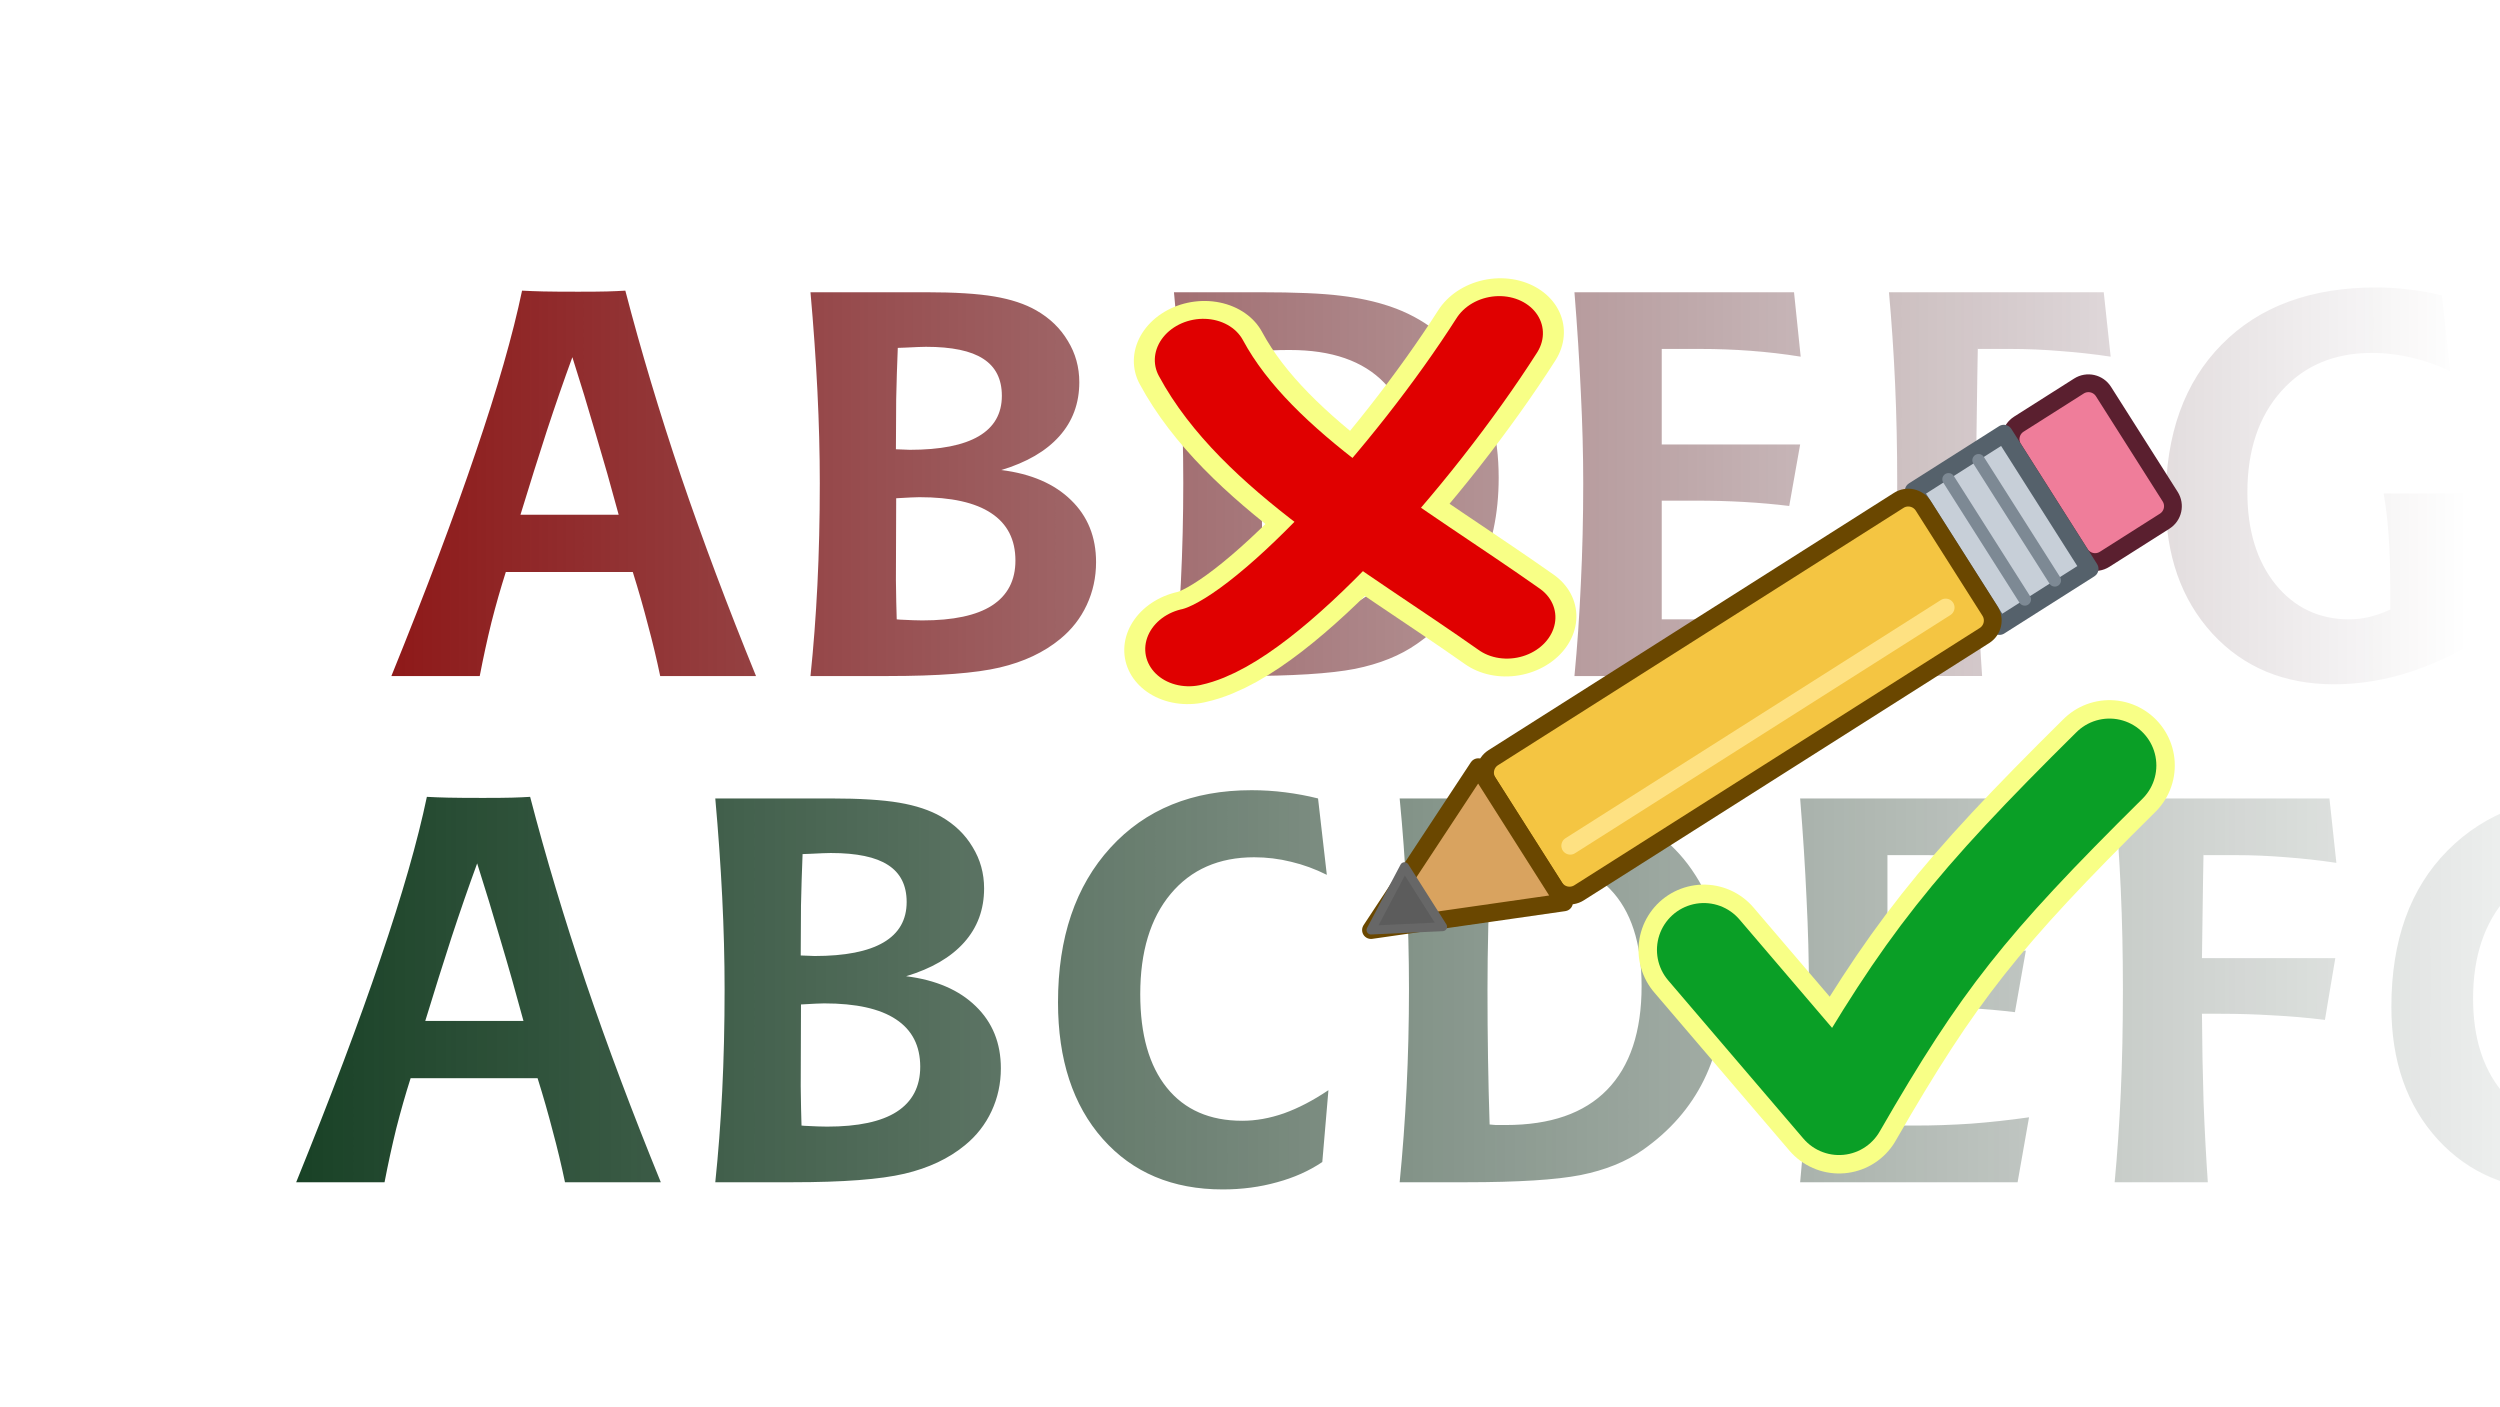
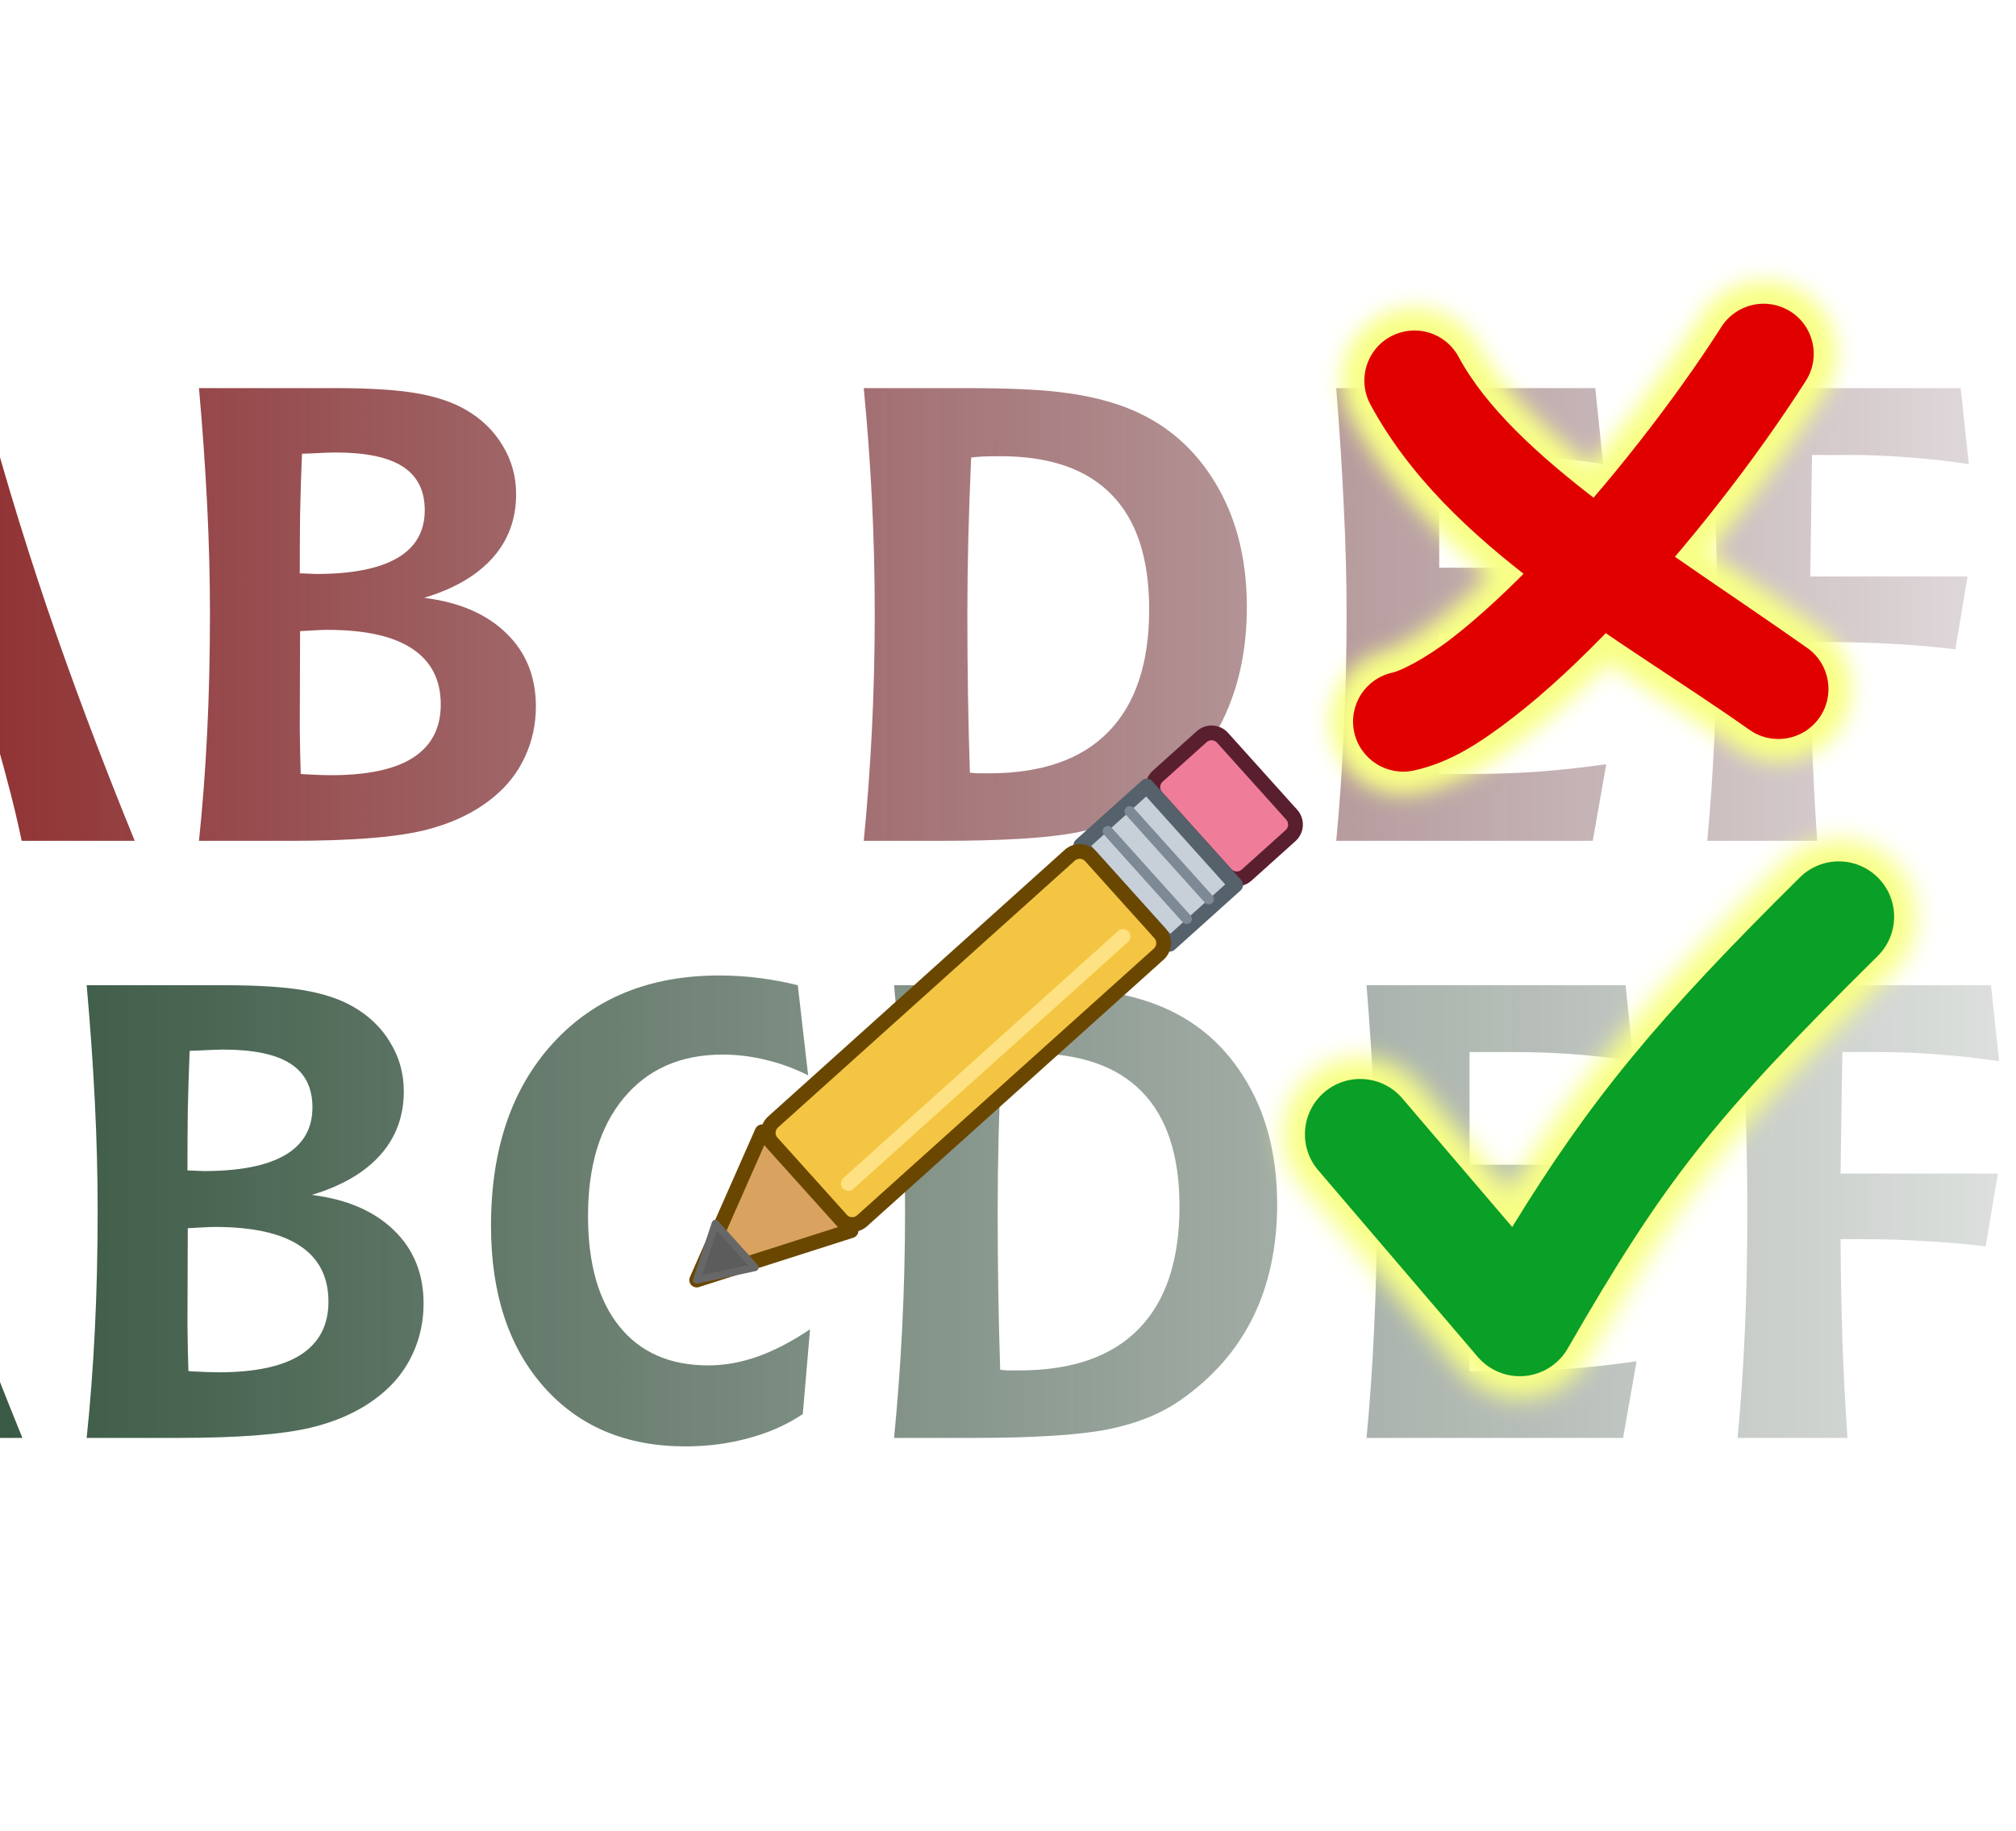
- <svg xmlns="http://www.w3.org/2000/svg" xmlns:xlink="http://www.w3.org/1999/xlink" width="400" height="225" viewBox="0 0 400 225" version="1.1" id="svg9">
+ <svg xmlns="http://www.w3.org/2000/svg" xmlns:xlink="http://www.w3.org/1999/xlink" width="273.412" height="248.318" viewBox="0 0 273.412 248.318" version="1.1" id="svg9">
  <defs id="defs9">
    <linearGradient id="linearGradient10">
      <stop style="stop-color:#033012;stop-opacity:0.914;" offset="0" id="stop10" />
      <stop style="stop-color:#031407;stop-opacity:0;" offset="1" id="stop11" />
    </linearGradient>
    <linearGradient id="linearGradient8">
      <stop style="stop-color:#840303;stop-opacity:0.914;" offset="0" id="stop8" />
      <stop style="stop-color:#1c020c;stop-opacity:0;" offset="1" id="stop9" />
    </linearGradient>
-     <linearGradient xlink:href="#linearGradient8" id="linearGradient9" x1="64.154" y1="66.382" x2="429.701" y2="66.382" gradientUnits="userSpaceOnUse" gradientTransform="matrix(0.9084857,0,0,0.9084857,4.33667,17.43152)" />
-     <linearGradient xlink:href="#linearGradient10" id="linearGradient11" x1="47.388" y1="155.229" x2="469.45" y2="155.229" gradientUnits="userSpaceOnUse" gradientTransform="matrix(0.9084857,0,0,0.9084857,4.33667,17.43152)" />
+     <linearGradient xlink:href="#linearGradient8" id="linearGradient9" x1="64.154" y1="66.382" x2="429.701" y2="66.382" gradientUnits="userSpaceOnUse" gradientTransform="matrix(0.9084857,0,0,0.9084857,-98.35499,23.31891)" />
+     <linearGradient xlink:href="#linearGradient10" id="linearGradient11" x1="47.388" y1="155.229" x2="469.45" y2="155.229" gradientUnits="userSpaceOnUse" gradientTransform="matrix(0.9084857,0,0,0.9084857,-98.35499,23.31891)" />
+     <linearGradient xlink:href="#linearGradient8" id="linearGradient3" gradientUnits="userSpaceOnUse" gradientTransform="matrix(0.9084857,0,0,0.9084857,-66.35499,23.31891)" x1="64.154" y1="66.382" x2="429.701" y2="66.382" />
+     <filter style="color-interpolation-filters:sRGB" id="filter3" x="-0.048" y="-0.048" width="1.095" height="1.097">
+       <feGaussianBlur stdDeviation="1.403" id="feGaussianBlur3" />
+     </filter>
+     <filter style="color-interpolation-filters:sRGB" id="filter4" x="-0.045" y="-0.051" width="1.09" height="1.102">
+       <feGaussianBlur stdDeviation="1.615" id="feGaussianBlur4" />
+     </filter>
  </defs>
-   <rect width="163.5" height="163.5" rx="26.16" fill="#2f55d4" id="rect1" style="display:none;fill:#782121;fill-opacity:1;stroke-width:1.635" x="118.25" y="30.75" />
-   <g id="g19" transform="translate(1.724324,0.6582352)" />
-   <path d="m 91.578,57.149 q -2.044,5.579 -4.088,11.796 -2.002,6.175 -4.216,13.414 H 98.988 Q 97.199,75.716 95.325,69.456 93.494,63.153 91.578,57.149 Z M 83.529,46.503 q 1.576,0.085 3.407,0.128 1.874,0.043 5.579,0.043 3.109,0 4.642,-0.043 1.533,-0.043 2.896,-0.128 3.748,14.394 8.9,29.682 5.195,15.288 12.009,31.982 H 105.631 q -0.852,-4.088 -1.959,-8.176 -1.065,-4.131 -2.427,-8.474 H 80.931 q -1.235,3.875 -2.3,8.049 -1.022,4.173 -1.874,8.602 H 62.62 Q 70.966,87.597 76.119,72.352 81.315,57.106 83.529,46.503 Z m 59.818,25.381 q 0.426,0 1.15,0.043 0.724,0.043 1.065,0.043 7.325,0 11.03,-2.172 3.705,-2.172 3.705,-6.473 0,-4.003 -2.981,-5.919 -2.938,-1.916 -9.156,-1.916 -0.852,0 -3.322,0.128 -0.809,0.043 -1.192,0.043 -0.17,4.131 -0.256,8.219 -0.043,4.046 -0.043,8.006 z m 0.128,27.212 q 0.128,0 0.468,0.043 2.427,0.128 3.62,0.128 7.452,0 11.157,-2.385 3.748,-2.427 3.748,-7.197 0,-5.025 -3.875,-7.58 -3.833,-2.555 -11.498,-2.555 -0.554,0 -1.363,0.043 -0.767,0.043 -2.342,0.128 -0.043,9.411 -0.043,13.116 0.043,3.705 0.128,6.26 z m -13.798,9.071 q 0.724,-6.899 1.107,-14.564 0.383,-7.665 0.383,-16.31 0,-7.154 -0.383,-14.777 -0.383,-7.665 -1.107,-15.757 h 18.482 q 6.941,0 10.944,0.681 4.003,0.681 6.686,2.214 3.279,1.874 5.068,4.897 1.831,2.981 1.831,6.601 0,5.068 -3.194,8.645 -3.194,3.577 -9.284,5.408 7.154,0.894 11.157,4.812 4.003,3.875 4.003,9.922 0,3.662 -1.49,6.856 -1.49,3.194 -4.259,5.451 -3.875,3.194 -9.667,4.557 -5.792,1.363 -17.886,1.363 z m 72.551,-9.241 q 0.426,0.043 0.979,0.085 0.554,0 1.618,0 10.689,0 16.182,-5.621 5.536,-5.664 5.536,-16.608 0,-10.348 -5.068,-15.544 -5.068,-5.238 -15.075,-5.238 -1.703,0 -2.513,0.043 -0.809,0.043 -1.49,0.128 -0.256,5.792 -0.383,11.072 -0.128,5.281 -0.128,10.135 0,5.664 0.085,10.987 0.085,5.323 0.256,10.561 z m -14.394,9.241 q 0.724,-7.325 1.107,-15.033 0.383,-7.751 0.383,-15.842 0,-7.878 -0.383,-15.458 -0.383,-7.623 -1.107,-15.075 h 13.67 q 8.645,0 12.989,0.554 4.344,0.511 7.878,1.703 8.176,2.768 12.776,10.008 4.642,7.239 4.642,17.417 0,8.687 -3.279,15.373 -3.279,6.643 -9.795,11.2 -4.003,2.811 -9.922,4.003 -5.877,1.15 -18.312,1.15 z m 64.077,-61.408 h 35.133 l 1.065,10.306 q -4.003,-0.639 -8.006,-0.937 -4.003,-0.298 -8.049,-0.298 h -6.175 v 15.288 h 22.144 l -1.746,9.837 q -3.492,-0.426 -7.197,-0.639 -3.662,-0.213 -7.793,-0.213 h -5.408 v 18.993 h 4.514 q 4.301,0 8.815,-0.298 4.557,-0.341 9.326,-1.022 l -1.831,10.391 h -34.792 q 0.681,-7.069 1.022,-14.734 0.383,-7.708 0.383,-16.14 0,-6.941 -0.383,-14.522 -0.341,-7.58 -1.022,-16.012 z m 50.322,0 h 34.366 l 1.107,10.306 q -3.96,-0.596 -8.006,-0.894 -4.046,-0.341 -8.049,-0.341 h -5.195 V 55.403 55.233 q 0,0.681 -0.085,4.897 -0.043,4.216 -0.17,12.179 h 21.335 l -1.661,9.88 q -4.131,-0.511 -8.304,-0.724 -4.173,-0.256 -8.432,-0.256 h -2.938 q 0.043,7.282 0.256,14.053 0.256,6.728 0.681,12.903 h -14.905 q 0.639,-6.814 0.979,-14.266 0.341,-7.452 0.341,-16.608 0,-8.432 -0.341,-15.969 -0.341,-7.538 -0.979,-14.564 z m 92.481,56.724 q -5.323,2.981 -10.689,4.514 -5.323,1.49 -10.561,1.49 -12.009,0 -19.504,-8.134 -7.452,-8.176 -7.452,-21.25 0,-15.927 8.985,-24.998 8.985,-9.113 24.699,-9.113 2.683,0 5.323,0.341 2.683,0.298 5.195,0.937 l 1.32,12.137 q -2.938,-1.448 -6.132,-2.172 -3.151,-0.767 -6.43,-0.767 -8.985,0 -14.436,6.09 -5.451,6.09 -5.451,16.225 0,9.113 4.514,14.735 4.557,5.579 11.796,5.579 1.618,0 3.194,-0.383 1.618,-0.383 3.364,-1.192 v -3.407 q 0,-4.599 -0.256,-8.262 -0.256,-3.705 -0.809,-6.899 h 13.329 q -0.043,1.363 -0.128,3.918 -0.298,6.899 -0.298,10.135 0,2.3 0.085,4.897 0.128,2.555 0.341,5.579 z" id="text3" style="font-weight:bold;font-size:96px;line-height:1;font-family:'Chianti Win95BT';-inkscape-font-specification:'Chianti Win95BT, Bold';text-align:center;letter-spacing:2px;text-anchor:middle;fill:url(#linearGradient9);stroke-width:1.357;stroke-linecap:round;stroke-linejoin:round" aria-label="ABDEFG" />
-   <path d="m 76.346,138.141 q -2.044,5.579 -4.088,11.796 -2.002,6.175 -4.216,13.414 h 15.714 q -1.789,-6.643 -3.662,-12.903 -1.831,-6.303 -3.748,-12.307 z m -8.049,-10.646 q 1.576,0.085 3.407,0.128 1.874,0.043 5.579,0.043 3.109,0 4.642,-0.043 1.533,-0.043 2.896,-0.128 3.748,14.394 8.9,29.682 5.195,15.288 12.009,31.982 H 90.399 q -0.852,-4.088 -1.959,-8.176 -1.065,-4.131 -2.427,-8.474 H 65.7 q -1.235,3.875 -2.3,8.049 -1.022,4.173 -1.874,8.602 H 47.388 q 8.347,-20.569 13.5,-35.814 5.195,-15.246 7.41,-25.849 z m 59.818,25.381 q 0.426,0 1.15,0.043 0.724,0.043 1.065,0.043 7.325,0 11.03,-2.172 3.705,-2.172 3.705,-6.473 0,-4.003 -2.981,-5.919 -2.938,-1.916 -9.156,-1.916 -0.852,0 -3.322,0.128 -0.809,0.043 -1.192,0.043 -0.17,4.131 -0.256,8.219 -0.043,4.046 -0.043,8.006 z m 0.128,27.212 q 0.128,0 0.468,0.043 2.427,0.128 3.62,0.128 7.452,0 11.157,-2.385 3.748,-2.427 3.748,-7.197 0,-5.025 -3.875,-7.58 -3.833,-2.555 -11.498,-2.555 -0.554,0 -1.363,0.043 -0.767,0.043 -2.342,0.128 -0.043,9.411 -0.043,13.116 0.043,3.705 0.128,6.26 z m -13.798,9.071 q 0.724,-6.899 1.107,-14.564 0.383,-7.665 0.383,-16.31 0,-7.154 -0.383,-14.777 -0.383,-7.665 -1.107,-15.757 h 18.482 q 6.941,0 10.944,0.681 4.003,0.681 6.686,2.214 3.279,1.874 5.068,4.897 1.831,2.981 1.831,6.601 0,5.068 -3.194,8.645 -3.194,3.577 -9.284,5.408 7.154,0.894 11.157,4.812 4.003,3.875 4.003,9.922 0,3.662 -1.49,6.856 -1.49,3.194 -4.259,5.451 -3.875,3.194 -9.667,4.557 -5.792,1.363 -17.886,1.363 z m 97.123,-3.236 q -3.151,2.129 -7.239,3.236 -4.088,1.15 -8.687,1.15 -12.052,0 -19.206,-8.091 -7.154,-8.091 -7.154,-21.846 0,-15.544 8.389,-24.742 8.389,-9.198 22.57,-9.198 2.768,0 5.408,0.341 2.683,0.341 5.238,0.979 l 1.405,12.222 q -2.811,-1.405 -5.706,-2.087 -2.896,-0.724 -5.919,-0.724 -8.474,0 -13.372,5.877 -4.855,5.834 -4.855,16.012 0,9.709 4.259,14.99 4.259,5.281 12.052,5.281 3.279,0 6.686,-1.192 3.449,-1.235 7.112,-3.705 z m 26.772,-6.005 q 0.426,0.043 0.979,0.085 0.554,0 1.618,0 10.689,0 16.182,-5.621 5.536,-5.664 5.536,-16.608 0,-10.348 -5.068,-15.544 -5.068,-5.238 -15.075,-5.238 -1.703,0 -2.513,0.043 -0.809,0.043 -1.49,0.128 -0.256,5.792 -0.383,11.072 -0.128,5.281 -0.128,10.135 0,5.664 0.085,10.987 0.085,5.323 0.256,10.561 z m -14.394,9.241 q 0.724,-7.325 1.107,-15.033 0.383,-7.751 0.383,-15.842 0,-7.878 -0.383,-15.458 -0.383,-7.623 -1.107,-15.075 h 13.67 q 8.645,0 12.989,0.554 4.344,0.511 7.878,1.703 8.176,2.768 12.776,10.008 4.642,7.239 4.642,17.417 0,8.687 -3.279,15.373 -3.279,6.643 -9.795,11.2 -4.003,2.811 -9.922,4.003 -5.877,1.15 -18.312,1.15 z m 64.077,-61.408 h 35.133 l 1.065,10.306 q -4.003,-0.639 -8.006,-0.937 -4.003,-0.298 -8.049,-0.298 h -6.175 v 15.288 h 22.144 l -1.746,9.837 q -3.492,-0.426 -7.197,-0.639 -3.662,-0.213 -7.793,-0.213 h -5.408 v 18.993 h 4.514 q 4.301,0 8.815,-0.298 4.557,-0.341 9.326,-1.022 l -1.831,10.391 h -34.792 q 0.681,-7.069 1.022,-14.735 0.383,-7.708 0.383,-16.14 0,-6.941 -0.383,-14.522 -0.341,-7.58 -1.022,-16.012 z m 50.322,0 h 34.366 l 1.107,10.306 q -3.96,-0.596 -8.006,-0.894 -4.046,-0.341 -8.049,-0.341 h -5.195 v -0.426 -0.17 q 0,0.681 -0.085,4.897 -0.043,4.216 -0.17,12.179 h 21.335 l -1.661,9.88 q -4.131,-0.511 -8.304,-0.724 -4.173,-0.256 -8.432,-0.256 h -2.938 q 0.043,7.282 0.256,14.053 0.256,6.728 0.681,12.903 h -14.905 q 0.639,-6.814 0.979,-14.266 0.341,-7.452 0.341,-16.608 0,-8.432 -0.341,-15.969 -0.341,-7.538 -0.979,-14.564 z m 92.481,56.724 q -5.323,2.981 -10.689,4.514 -5.323,1.49 -10.561,1.49 -12.009,0 -19.504,-8.134 -7.452,-8.176 -7.452,-21.25 0,-15.927 8.985,-24.998 8.985,-9.113 24.699,-9.113 2.683,0 5.323,0.341 2.683,0.298 5.195,0.937 l 1.32,12.137 q -2.938,-1.448 -6.132,-2.172 -3.151,-0.767 -6.43,-0.767 -8.986,0 -14.436,6.09 -5.451,6.09 -5.451,16.225 0,9.113 4.514,14.735 4.557,5.579 11.796,5.579 1.618,0 3.194,-0.383 1.618,-0.383 3.364,-1.192 v -3.407 q 0,-4.599 -0.256,-8.262 -0.256,-3.705 -0.809,-6.899 h 13.329 q -0.043,1.363 -0.128,3.918 -0.298,6.899 -0.298,10.135 0,2.3 0.085,4.897 0.128,2.555 0.341,5.579 z" id="text3-9" style="font-weight:bold;font-size:96px;line-height:1;font-family:'Chianti Win95BT';-inkscape-font-specification:'Chianti Win95BT, Bold';text-align:center;letter-spacing:2px;text-anchor:middle;fill:url(#linearGradient11);stroke-width:1.357;stroke-linecap:round;stroke-linejoin:round" aria-label="ABCDEFG" />
-   <path id="path13" aria-label="roheline õige vastuse linnuke alumise rea D tähel" d="m 272.612,151.987 21.635,25.319 c 13.394,-23.239 20.761,-32.557 43.27,-54.834" style="fill:none;stroke:#f8ff86;stroke-width:20.9;stroke-linecap:round;stroke-linejoin:round;stroke-dasharray:none;stroke-opacity:1" />
-   <g id="pencil-icon" transform="matrix(-1.201282,0.7623062,-0.7623062,-1.201282,332.2806,77.15121)" style="display:inline;stroke-linecap:round;stroke-linejoin:round">
+   <rect width="273.412" height="248.318" rx="43.746" fill="#2f55d4" id="rect1" style="display:none;fill:#cccccc;fill-opacity:1;stroke-width:2.606" x="0" y="0" />
+   <g id="g19" transform="translate(-100.9673,6.545626)" />
+   <path d="m -11.114,63.036 c -1.363,3.719 -2.725,7.651 -4.088,11.796 -1.334,4.117 -2.74,8.588 -4.216,13.414 h 15.714 c -1.192,-4.429 -2.413,-8.73 -3.662,-12.903 -1.221,-4.202 -2.47,-8.304 -3.748,-12.307 z m -8.049,-10.646 c 1.05,0.057 2.186,0.099 3.407,0.128 1.249,0.028 3.109,0.043 5.579,0.043 2.072,0 3.62,-0.014 4.642,-0.043 1.022,-0.028 1.987,-0.071 2.896,-0.128 2.498,9.596 5.465,19.49 8.9,29.682 3.464,10.192 7.467,20.853 12.009,31.982 H 2.939 c -0.568,-2.725 -1.221,-5.451 -1.959,-8.176 -0.71,-2.754 -1.519,-5.579 -2.427,-8.474 h -20.313 c -0.823,2.584 -1.59,5.266 -2.3,8.049 -0.681,2.782 -1.306,5.65 -1.874,8.602 h -14.138 c 5.564,-13.712 10.064,-25.651 13.5,-35.814 3.464,-10.164 5.934,-18.78 7.41,-25.849 z m 59.818,25.381 c 0.284,0 0.667,0.014 1.15,0.043 0.483,0.028 0.838,0.043 1.065,0.043 4.883,0 8.56,-0.724 11.03,-2.172 2.47,-1.448 3.705,-3.606 3.705,-6.473 0,-2.669 -0.994,-4.642 -2.981,-5.919 -1.959,-1.278 -5.011,-1.916 -9.156,-1.916 -0.568,0 -1.675,0.043 -3.322,0.128 -0.539,0.028 -0.937,0.043 -1.192,0.043 -0.114,2.754 -0.199,5.494 -0.256,8.219 -0.028,2.697 -0.043,5.366 -0.043,8.006 z m 0.128,27.212 c 0.085,0 0.241,0.014 0.468,0.043 1.618,0.085 2.825,0.128 3.62,0.128 4.968,0 8.687,-0.795 11.157,-2.385 2.498,-1.618 3.748,-4.017 3.748,-7.197 0,-3.35 -1.292,-5.877 -3.875,-7.58 -2.555,-1.703 -6.388,-2.555 -11.498,-2.555 -0.369,0 -0.823,0.014 -1.363,0.043 -0.511,0.028 -1.292,0.071 -2.342,0.128 -0.028,6.274 -0.043,10.646 -0.043,13.116 0.028,2.47 0.071,4.557 0.128,6.26 z m -13.798,9.071 c 0.483,-4.599 0.852,-9.454 1.107,-14.564 0.256,-5.11 0.383,-10.547 0.383,-16.31 0,-4.77 -0.128,-9.695 -0.383,-14.777 -0.256,-5.11 -0.625,-10.362 -1.107,-15.757 h 18.482 c 4.628,0 8.276,0.227 10.944,0.681 2.669,0.454 4.897,1.192 6.686,2.214 2.186,1.249 3.875,2.882 5.068,4.897 1.221,1.987 1.831,4.188 1.831,6.601 0,3.378 -1.065,6.26 -3.194,8.645 -2.129,2.385 -5.224,4.188 -9.284,5.408 4.77,0.596 8.489,2.2 11.157,4.812 2.669,2.584 4.003,5.891 4.003,9.922 0,2.442 -0.497,4.727 -1.49,6.856 -0.994,2.129 -2.413,3.946 -4.259,5.451 -2.584,2.129 -5.806,3.648 -9.667,4.557 -3.861,0.908 -9.823,1.363 -17.886,1.363 z" id="text3" style="font-weight:bold;font-size:96px;line-height:1;font-family:'Chianti Win95BT';-inkscape-font-specification:'Chianti Win95BT, Bold';text-align:center;letter-spacing:2px;text-anchor:middle;display:inline;fill:url(#linearGradient9);stroke-width:1.357;stroke-linecap:round;stroke-linejoin:round" aria-label="ABDEFG" />
+   <path d="m -26.346,144.029 q -2.044,5.579 -4.088,11.796 -2.002,6.175 -4.216,13.414 h 15.714 q -1.789,-6.643 -3.662,-12.903 -1.831,-6.303 -3.748,-12.307 z m -8.049,-10.646 q 1.576,0.085 3.407,0.128 1.874,0.043 5.579,0.043 3.109,0 4.642,-0.043 1.533,-0.043 2.896,-0.128 3.748,14.394 8.9,29.682 5.195,15.288 12.009,31.982 h -15.331 q -0.852,-4.088 -1.959,-8.176 -1.065,-4.131 -2.427,-8.474 h -20.313 q -1.235,3.875 -2.3,8.049 -1.022,4.173 -1.874,8.602 H -55.304 q 8.347,-20.569 13.5,-35.814 5.195,-15.246 7.41,-25.849 z m 59.818,25.381 q 0.426,0 1.15,0.043 0.724,0.043 1.065,0.043 7.325,0 11.03,-2.172 3.705,-2.172 3.705,-6.473 0,-4.003 -2.981,-5.919 -2.938,-1.916 -9.156,-1.916 -0.852,0 -3.322,0.128 -0.809,0.043 -1.192,0.043 -0.17,4.131 -0.256,8.219 -0.043,4.046 -0.043,8.006 z m 0.128,27.212 q 0.128,0 0.468,0.043 2.427,0.128 3.62,0.128 7.452,0 11.157,-2.385 3.748,-2.427 3.748,-7.197 0,-5.025 -3.875,-7.58 -3.833,-2.555 -11.498,-2.555 -0.554,0 -1.363,0.043 -0.767,0.043 -2.342,0.128 -0.043,9.411 -0.043,13.116 0.043,3.705 0.128,6.26 z m -13.798,9.071 q 0.724,-6.899 1.107,-14.564 0.383,-7.665 0.383,-16.31 0,-7.154 -0.383,-14.777 -0.383,-7.665 -1.107,-15.757 h 18.482 q 6.941,0 10.944,0.681 4.003,0.681 6.686,2.214 3.279,1.874 5.068,4.897 1.831,2.981 1.831,6.601 0,5.068 -3.194,8.645 -3.194,3.577 -9.284,5.408 7.154,0.894 11.157,4.812 4.003,3.875 4.003,9.922 0,3.662 -1.49,6.856 -1.49,3.194 -4.259,5.451 -3.875,3.194 -9.667,4.557 -5.792,1.363 -17.886,1.363 z m 97.123,-3.236 q -3.151,2.129 -7.239,3.236 -4.088,1.15 -8.687,1.15 -12.052,0 -19.206,-8.091 -7.154,-8.091 -7.154,-21.846 0,-15.544 8.389,-24.742 8.389,-9.198 22.57,-9.198 2.768,0 5.408,0.341 2.683,0.341 5.238,0.979 l 1.405,12.222 q -2.811,-1.405 -5.706,-2.087 -2.896,-0.724 -5.919,-0.724 -8.474,0 -13.372,5.877 -4.855,5.834 -4.855,16.012 0,9.709 4.259,14.99 4.259,5.281 12.052,5.281 3.279,0 6.686,-1.192 3.449,-1.235 7.112,-3.705 z m 26.772,-6.005 q 0.426,0.043 0.979,0.085 0.554,0 1.618,0 10.689,0 16.182,-5.621 5.536,-5.664 5.536,-16.608 0,-10.348 -5.068,-15.544 -5.068,-5.238 -15.075,-5.238 -1.703,0 -2.513,0.043 -0.809,0.043 -1.49,0.128 -0.256,5.792 -0.383,11.072 -0.128,5.281 -0.128,10.135 0,5.664 0.085,10.987 0.085,5.323 0.256,10.561 z m -14.394,9.241 q 0.724,-7.325 1.107,-15.033 0.383,-7.751 0.383,-15.842 0,-7.878 -0.383,-15.458 -0.383,-7.623 -1.107,-15.075 h 13.67 q 8.645,0 12.989,0.554 4.344,0.511 7.878,1.703 8.176,2.768 12.776,10.008 4.642,7.239 4.642,17.417 0,8.687 -3.279,15.373 -3.279,6.643 -9.795,11.2 -4.003,2.811 -9.922,4.003 -5.877,1.15 -18.312,1.15 z m 64.077,-61.408 h 35.133 l 1.065,10.306 q -4.003,-0.639 -8.006,-0.937 -4.003,-0.298 -8.049,-0.298 h -6.175 v 15.288 h 22.144 l -1.746,9.837 q -3.492,-0.426 -7.197,-0.639 -3.662,-0.213 -7.793,-0.213 h -5.408 v 18.993 h 4.514 q 4.301,0 8.815,-0.298 4.557,-0.341 9.326,-1.022 l -1.831,10.391 h -34.792 q 0.681,-7.069 1.022,-14.735 0.383,-7.708 0.383,-16.14 0,-6.941 -0.383,-14.522 -0.341,-7.58 -1.022,-16.012 z m 50.322,0 h 34.366 l 1.107,10.306 q -3.96,-0.596 -8.006,-0.894 -4.046,-0.341 -8.049,-0.341 h -5.195 v -0.426 -0.17 q 0,0.681 -0.085,4.897 -0.043,4.216 -0.17,12.179 h 21.335 l -1.661,9.88 q -4.131,-0.511 -8.304,-0.724 -4.173,-0.256 -8.432,-0.256 h -2.938 q 0.043,7.282 0.256,14.053 0.256,6.728 0.681,12.903 h -14.905 q 0.639,-6.814 0.979,-14.266 0.341,-7.452 0.341,-16.608 0,-8.432 -0.341,-15.969 -0.341,-7.538 -0.979,-14.564 z m 92.481,56.724 q -5.323,2.981 -10.689,4.514 -5.323,1.49 -10.561,1.49 -12.009,0 -19.504,-8.134 -7.452,-8.176 -7.452,-21.25 0,-15.927 8.985,-24.998 8.985,-9.113 24.699,-9.113 2.683,0 5.323,0.341 2.683,0.298 5.195,0.937 l 1.32,12.137 q -2.938,-1.448 -6.132,-2.172 -3.151,-0.767 -6.43,-0.767 -8.986,0 -14.436,6.09 -5.451,6.09 -5.451,16.225 0,9.113 4.514,14.735 4.557,5.579 11.796,5.579 1.618,0 3.194,-0.383 1.618,-0.383 3.364,-1.192 v -3.407 q 0,-4.599 -0.256,-8.262 -0.256,-3.705 -0.809,-6.899 h 13.329 q -0.043,1.363 -0.128,3.918 -0.298,6.899 -0.298,10.135 0,2.3 0.085,4.897 0.128,2.555 0.341,5.579 z" id="text3-9" style="font-weight:bold;font-size:96px;line-height:1;font-family:'Chianti Win95BT';-inkscape-font-specification:'Chianti Win95BT, Bold';text-align:center;letter-spacing:2px;text-anchor:middle;fill:url(#linearGradient11);stroke-width:1.357;stroke-linecap:round;stroke-linejoin:round" aria-label="ABCDEFG" />
+   <path d="m 131.537,104.812 c 0.284,0.028 0.61,0.057 0.979,0.085 h 1.618 c 7.126,0 12.52,-1.874 16.182,-5.621 3.691,-3.776 5.536,-9.312 5.536,-16.608 0,-6.899 -1.689,-12.08 -5.068,-15.544 -3.378,-3.492 -8.403,-5.238 -15.075,-5.238 -1.136,0 -1.973,0.014 -2.513,0.043 -0.539,0.028 -1.036,0.071 -1.49,0.128 -0.17,3.861 -0.298,7.552 -0.383,11.072 -0.085,3.52 -0.128,6.899 -0.128,10.135 0,3.776 0.028,7.438 0.085,10.987 0.057,3.549 0.142,7.069 0.256,10.561 z m -14.394,9.241 c 0.483,-4.883 0.852,-9.894 1.107,-15.033 0.256,-5.167 0.383,-10.448 0.383,-15.842 0,-5.252 -0.128,-10.405 -0.383,-15.458 -0.256,-5.082 -0.625,-10.107 -1.107,-15.075 h 13.67 c 5.763,0 10.093,0.185 12.989,0.554 2.896,0.341 5.522,0.908 7.878,1.703 5.451,1.845 9.709,5.181 12.776,10.008 3.095,4.826 4.642,10.632 4.642,17.417 0,5.792 -1.093,10.916 -3.279,15.373 -2.186,4.429 -5.451,8.162 -9.795,11.2 -2.669,1.874 -5.976,3.208 -9.922,4.003 -3.918,0.767 -10.022,1.15 -18.312,1.15 z m 64.077,-61.408 h 35.133 l 1.065,10.306 c -2.669,-0.426 -5.337,-0.738 -8.006,-0.937 -2.669,-0.199 -5.352,-0.298 -8.049,-0.298 h -6.175 v 15.288 h 22.144 l -1.746,9.837 c -2.328,-0.284 -4.727,-0.497 -7.197,-0.639 -2.442,-0.142 -5.039,-0.213 -7.793,-0.213 h -5.408 v 18.993 h 4.514 c 2.867,0 5.806,-0.099 8.815,-0.298 3.038,-0.227 6.146,-0.568 9.326,-1.022 l -1.831,10.391 h -34.792 c 0.454,-4.713 0.795,-9.624 1.022,-14.734 0.256,-5.139 0.383,-10.519 0.383,-16.14 0,-4.628 -0.128,-9.468 -0.383,-14.522 -0.227,-5.053 -0.568,-10.391 -1.022,-16.012 z m 50.322,0 h 34.366 l 1.107,10.306 c -2.64,-0.397 -5.309,-0.696 -8.006,-0.894 -2.697,-0.227 -5.38,-0.341 -8.049,-0.341 h -5.195 V 61.29 61.12 c 0,0.454 -0.028,2.087 -0.085,4.897 -0.028,2.811 -0.085,6.87 -0.17,12.179 h 21.335 l -1.661,9.88 c -2.754,-0.341 -5.522,-0.582 -8.304,-0.724 -2.782,-0.17 -5.593,-0.256 -8.432,-0.256 h -2.938 c 0.028,4.855 0.114,9.539 0.256,14.053 0.17,4.486 0.397,8.787 0.681,12.903 h -14.905 c 0.426,-4.542 0.752,-9.298 0.979,-14.266 0.227,-4.968 0.341,-10.504 0.341,-16.608 0,-5.621 -0.114,-10.944 -0.341,-15.969 -0.227,-5.025 -0.554,-9.88 -0.979,-14.564 z m 92.481,56.724 c -3.549,1.987 -7.112,3.492 -10.689,4.514 -3.549,0.994 -7.069,1.49 -10.561,1.49 -8.006,0 -14.507,-2.711 -19.504,-8.134 -4.968,-5.451 -7.452,-12.534 -7.452,-21.25 0,-10.618 2.995,-18.95 8.985,-24.998 5.99,-6.075 14.223,-9.113 24.699,-9.113 1.789,0 3.563,0.114 5.323,0.341 1.789,0.199 3.52,0.511 5.195,0.937 l 1.32,12.137 c -1.959,-0.965 -4.003,-1.689 -6.132,-2.172 -2.101,-0.511 -4.244,-0.767 -6.43,-0.767 -5.99,0 -10.802,2.03 -14.436,6.09 -3.634,4.06 -5.451,9.468 -5.451,16.225 0,6.075 1.505,10.987 4.514,14.735 3.038,3.719 6.97,5.579 11.796,5.579 1.079,0 2.143,-0.128 3.194,-0.383 1.079,-0.256 2.2,-0.653 3.364,-1.192 v -3.407 c 0,-3.066 -0.085,-5.82 -0.256,-8.262 -0.17,-2.47 -0.44,-4.77 -0.809,-6.899 h 13.329 c -0.028,0.908 -0.071,2.214 -0.128,3.918 -0.199,4.599 -0.298,7.978 -0.298,10.135 0,1.533 0.028,3.166 0.085,4.897 0.085,1.703 0.199,3.563 0.341,5.579 z" id="path3" style="font-weight:bold;font-size:96px;line-height:1;font-family:'Chianti Win95BT';-inkscape-font-specification:'Chianti Win95BT, Bold';text-align:center;letter-spacing:2px;text-anchor:middle;display:inline;fill:url(#linearGradient3);stroke-width:1.357;stroke-linecap:round;stroke-linejoin:round" aria-label="ABDEFG" />
+   <g id="g2" transform="translate(-0.307718,-5.655897)">
+     <path id="path12" style="baseline-shift:baseline;display:inline;overflow:visible;opacity:1;mix-blend-mode:normal;vector-effect:none;fill:#f8ff86;stroke:none;stroke-linecap:round;stroke-linejoin:round;stroke-opacity:1;filter:url(#filter3);enable-background:accumulate;stop-color:#000000;stop-opacity:1" d="m 237.361,43.992 a 9.889,9.889 0 0 0 -6.203,4.338 c -6.264,9.818 -15.267,21.328 -23.842,30.34 -4.287,4.506 -8.487,8.398 -12,11.109 -3.513,2.711 -6.604,4.045 -6.785,4.084 a 9.889,9.889 0 0 0 -7.592,11.744 9.889,9.889 0 0 0 11.746,7.592 c 5.733,-1.232 10.041,-4.154 14.717,-7.764 4.676,-3.61 9.456,-8.102 14.242,-13.133 9.573,-10.062 19.098,-22.223 26.188,-33.334 a 9.889,9.889 0 0 0 -3.018,-13.656 9.889,9.889 0 0 0 -7.453,-1.32 z m -42.375,3.818 a 9.889,9.889 0 0 0 -7.531,0.764 9.889,9.889 0 0 0 -4.021,13.393 c 11.136,20.697 34.312,32.488 52.361,45.219 a 9.889,9.889 0 0 0 13.781,-2.383 9.889,9.889 0 0 0 -2.381,-13.779 C 227.892,77.408 207.516,64.986 200.85,52.596 a 9.889,9.889 0 0 0 -5.863,-4.785 z" />
+     <path id="top-d-red-cross-line-2" style="baseline-shift:baseline;display:inline;overflow:visible;opacity:1;vector-effect:none;fill:#e00000;stroke-linecap:round;stroke-linejoin:round;enable-background:accumulate;stop-color:#000000;stop-opacity:1" d="m 238.029,47.014 a 6.795,6.795 0 0 0 -4.264,2.98 c -6.393,10.02 -15.478,21.631 -24.209,30.807 -4.365,4.588 -8.655,8.576 -12.35,11.428 -3.695,2.852 -6.976,4.433 -8.025,4.658 a 6.795,6.795 0 0 0 -5.217,8.072 6.795,6.795 0 0 0 8.07,5.215 c 4.865,-1.045 8.982,-3.718 13.477,-7.188 4.494,-3.469 9.182,-7.868 13.891,-12.816 9.417,-9.897 18.86,-21.956 25.82,-32.865 a 6.795,6.795 0 0 0 -2.072,-9.385 6.795,6.795 0 0 0 -5.121,-0.906 z m -43.934,3.76 a 6.795,6.795 0 0 0 -5.174,0.523 6.795,6.795 0 0 0 -2.766,9.205 c 10.437,19.398 33.176,31.285 51.422,44.154 a 6.795,6.795 0 0 0 9.469,-1.635 6.795,6.795 0 0 0 -1.635,-9.471 C 226.305,80.074 205.491,67.752 198.125,54.062 a 6.795,6.795 0 0 0 -4.029,-3.289 z" />
+   </g>
+   <g id="g3" transform="translate(-88.13708,1.872335)">
+     <path style="baseline-shift:baseline;display:inline;overflow:visible;opacity:1;vector-effect:none;fill:#f8ff86;stroke-linecap:round;stroke-linejoin:round;filter:url(#filter4);enable-background:accumulate;stop-color:#000000;stop-opacity:1" d="m 337.572,112.021 a 10.45,10.45 0 0 0 -7.406,3.021 c -18.204,18.015 -27.421,28.879 -37.338,44.514 l -12.271,-14.359 a 10.45,10.45 0 0 0 -14.732,-1.154 10.45,10.45 0 0 0 -1.156,14.732 l 21.635,25.318 a 10.451,10.451 0 0 0 16.998,-1.57 c 13.169,-22.85 19.284,-30.571 41.568,-52.625 a 10.45,10.45 0 0 0 0.076,-14.777 10.45,10.45 0 0 0 -7.373,-3.1 z" id="path13" />
+     <path style="baseline-shift:baseline;display:inline;overflow:visible;opacity:1;vector-effect:none;fill:#0a9f26;stroke-linecap:round;stroke-linejoin:round;enable-background:accumulate;stop-color:#000000;stop-opacity:1" d="m 337.557,114.971 a 7.5,7.5 0 0 0 -5.314,2.17 c -19.399,19.198 -28.374,30.078 -39.018,47.424 l -14.91,-17.451 a 7.5,7.5 0 0 0 -10.574,-0.828 7.5,7.5 0 0 0 -0.83,10.574 l 21.635,25.318 a 7.501,7.501 0 0 0 12.201,-1.127 c 13.233,-22.96 19.699,-31.131 42.047,-53.248 a 7.5,7.5 0 0 0 0.055,-10.607 7.5,7.5 0 0 0 -5.291,-2.225 z" id="bottom-d-green-check" />
+   </g>
+   <g id="pencil-icon" transform="matrix(-0.7451599,0.6699579,-0.6699579,-0.7451599,164.5322,110.6535)" style="display:inline;stroke-linecap:round;stroke-linejoin:round">
    <rect id="pencil-eraser" x="-8" y="-9" width="12" height="18" rx="2" ry="2" style="fill:#ef7d9a;fill-opacity:1;stroke:#5a1f2f;stroke-width:2;stroke-opacity:1" />
    <rect id="pencil-ferrule" x="4" y="-9" width="12" height="18" style="fill:#c7cfd8;fill-opacity:1;stroke:#55616b;stroke-width:2;stroke-opacity:1" />
    <path id="pencil-ferrule-line-1" d="M 8,-8 V 8" style="fill:none;stroke:#7d8994;stroke-width:1.4;stroke-opacity:1" />
    <path id="pencil-ferrule-line-2" d="M 12,-8 V 8" style="fill:none;stroke:#7d8994;stroke-width:1.4;stroke-opacity:1" />
    <rect id="pencil-body" x="16" y="-9" width="58" height="18" rx="2" ry="2" style="fill:#f4c542;fill-opacity:1;stroke:#6a4700;stroke-width:2;stroke-opacity:1" />
    <path id="pencil-body-highlight" d="M 20,-4 H 70" style="fill:none;stroke:#ffe58a;stroke-width:2;stroke-opacity:0.9" />
    <path id="pencil-wood-tip" d="M 74,-9 94,0 74,9 Z" style="fill:#d9a35f;fill-opacity:1;stroke:#6a4700;stroke-width:2;stroke-opacity:1" />
    <path id="pencil-graphite-tip" d="m 87,-4 7,4 -7,4 z" style="fill:#5c5c5c;fill-opacity:1;stroke:#676767;stroke-width:1;stroke-opacity:1" />
  </g>
-   <g id="g12" aria-label="punane mahakriipsutamise X ülemise rea D tähel" style="fill:none;stroke:#f8ff86;stroke-width:23.999;stroke-linecap:round;stroke-linejoin:round;stroke-dasharray:none;stroke-opacity:1" transform="matrix(0.893464,-0.06854385,0.03332946,0.7575788,8.674578,43.99197)">
-     <path id="path11" d="m 204,36 c 9.118,22.663 32.813,40.785 53,60" style="stroke:#f8ff86;stroke-width:23.999;stroke-dasharray:none;stroke-opacity:1" />
-     <path id="path12" d="M 257,36 C 241.078,62.186 213.341,94.539 200.021,96.689" style="stroke:#f8ff86;stroke-width:23.999;stroke-dasharray:none;stroke-opacity:1" />
-   </g>
-   <g id="top-d-red-cross" aria-label="punane mahakriipsutamise X ülemise rea D tähel" style="fill:none;stroke:#e00000;stroke-width:16.491;stroke-linecap:round;stroke-linejoin:round;stroke-dasharray:none;stroke-opacity:1" transform="matrix(0.893464,-0.06854385,0.03332946,0.7575788,8.674578,43.99197)">
-     <path id="top-d-red-cross-line-1" d="m 204,36 c 9.118,22.663 32.813,40.785 53,60" style="stroke-width:16.491;stroke-dasharray:none" />
-     <path id="top-d-red-cross-line-2" d="M 257,36 C 241.078,62.186 213.341,94.539 200.021,96.689" style="stroke-width:16.491;stroke-dasharray:none" />
-   </g>
-   <path id="bottom-d-green-check" aria-label="roheline õige vastuse linnuke alumise rea D tähel" d="m 272.612,151.987 21.635,25.319 c 13.394,-23.239 20.761,-32.557 43.27,-54.834" style="fill:none;stroke:#0a9f26;stroke-width:15;stroke-linecap:round;stroke-linejoin:round;stroke-dasharray:none;stroke-opacity:1" />
</svg>
